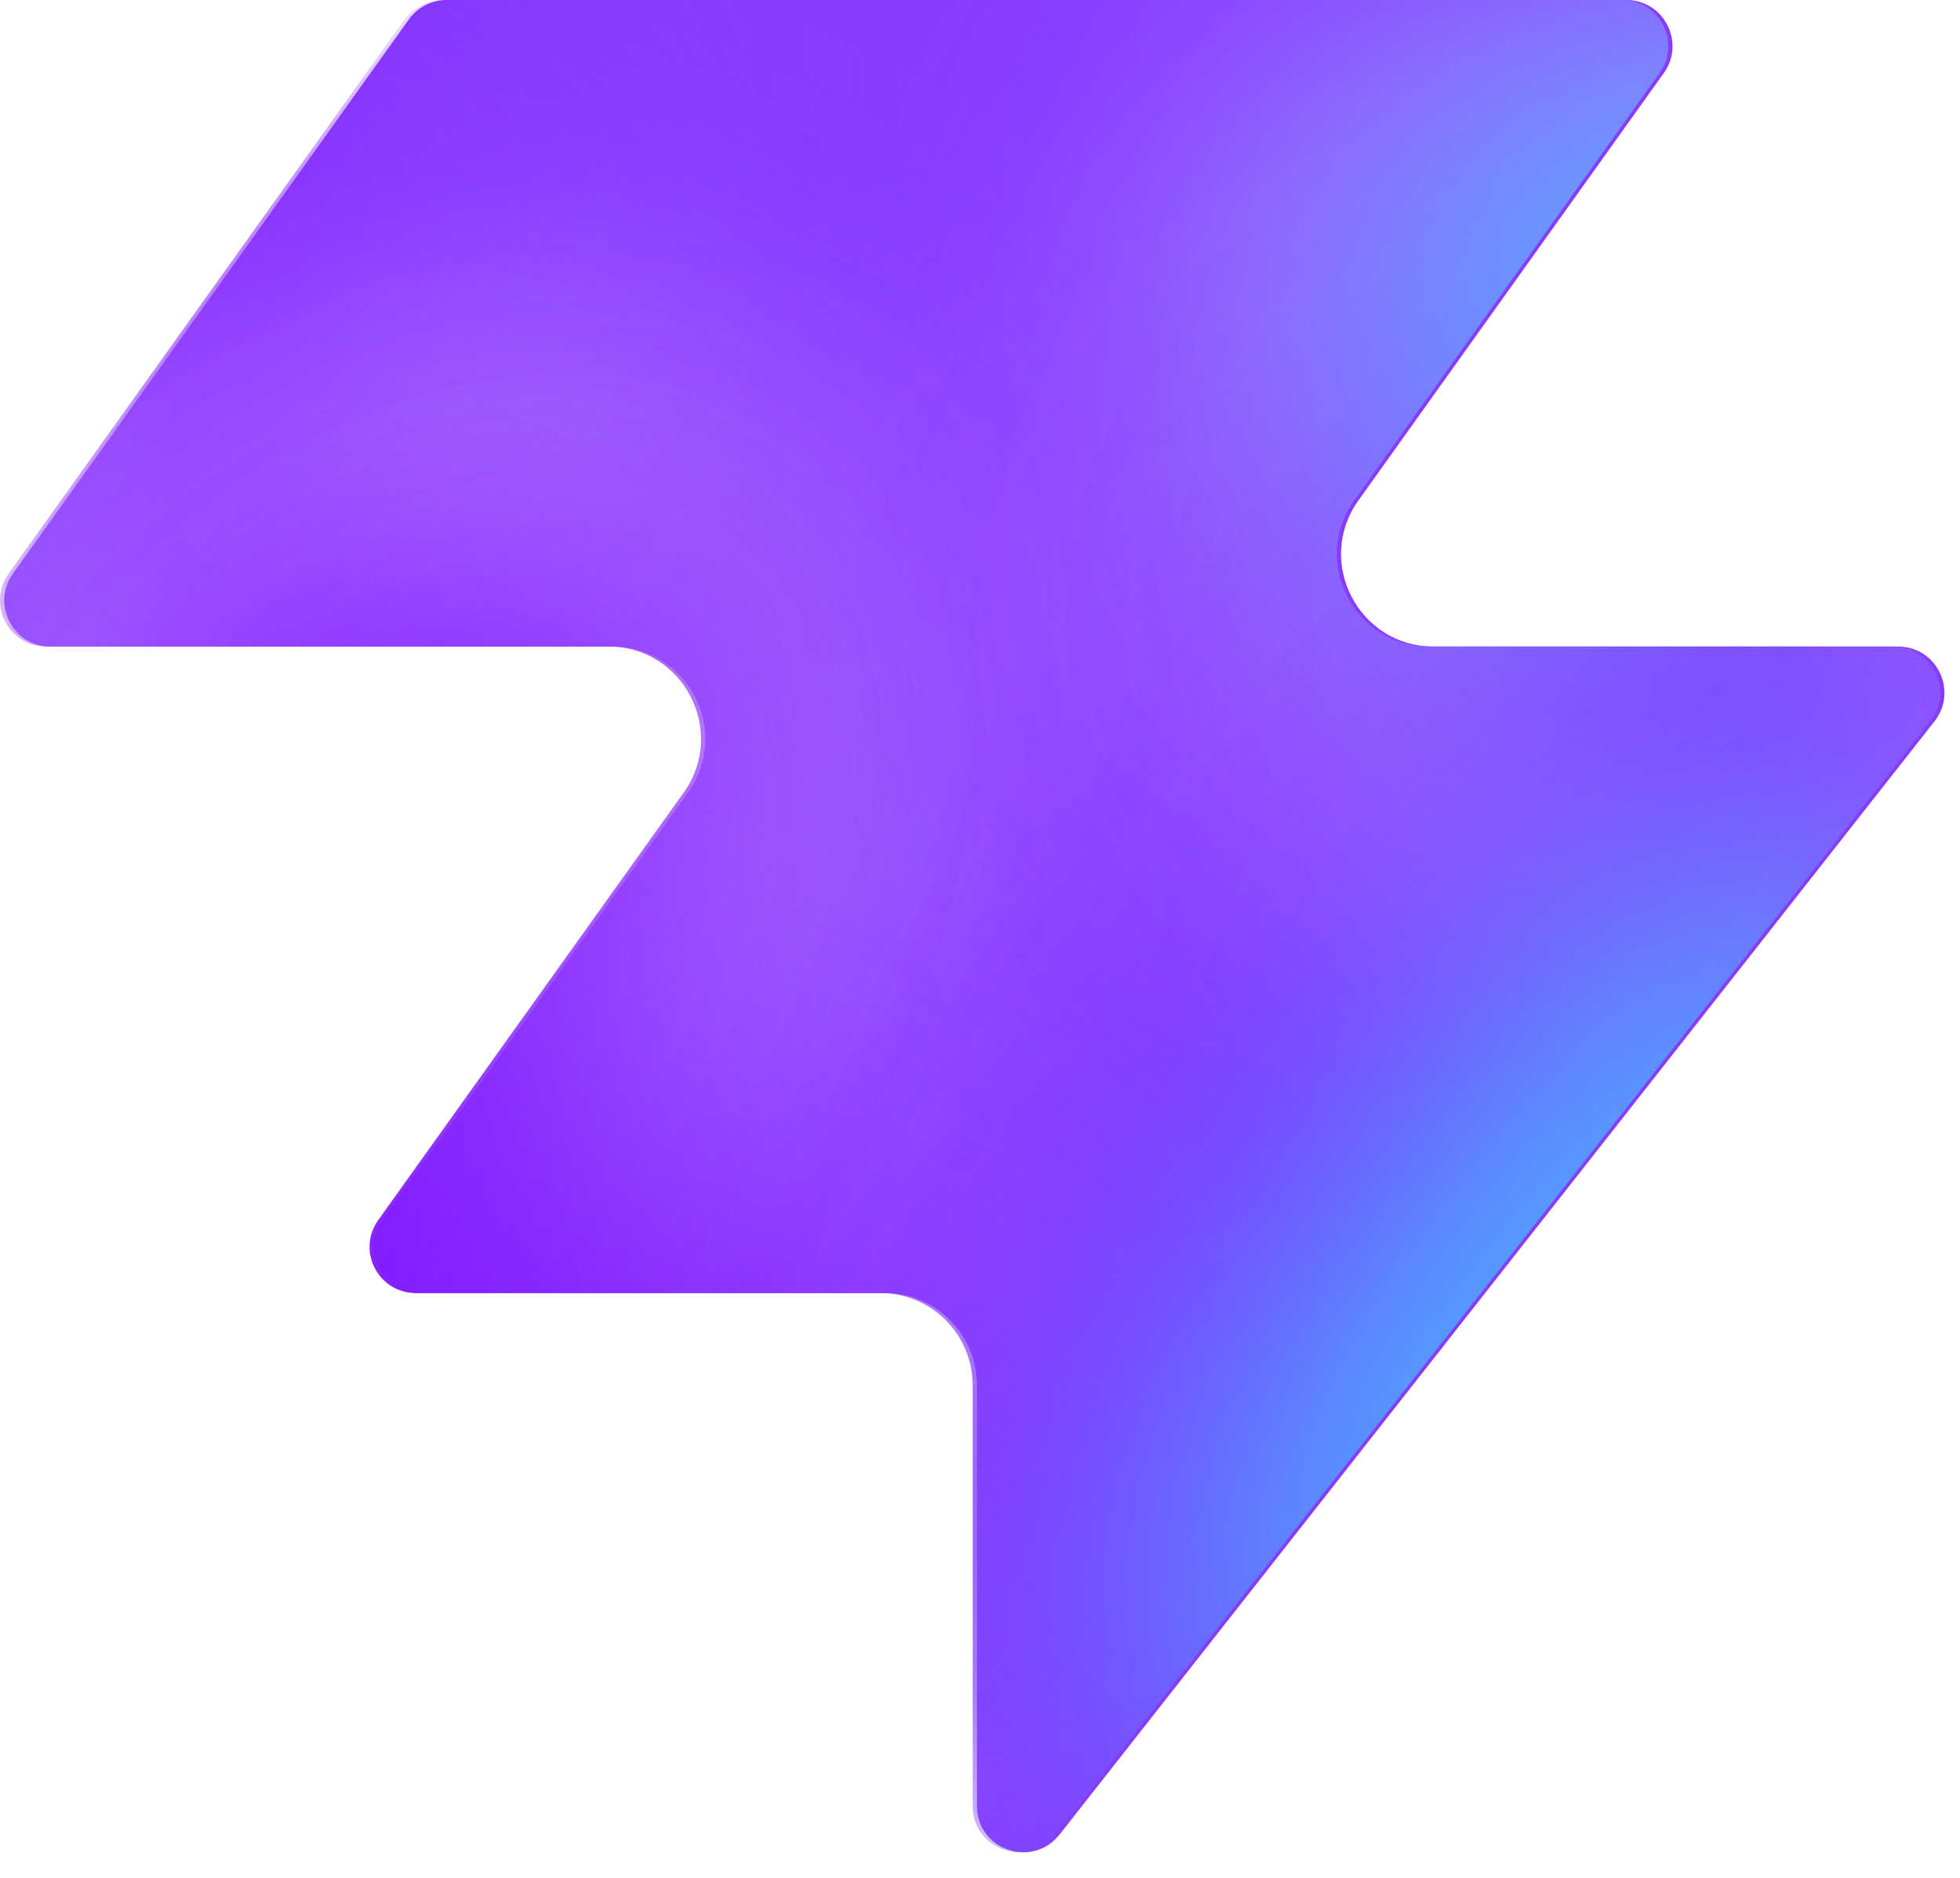
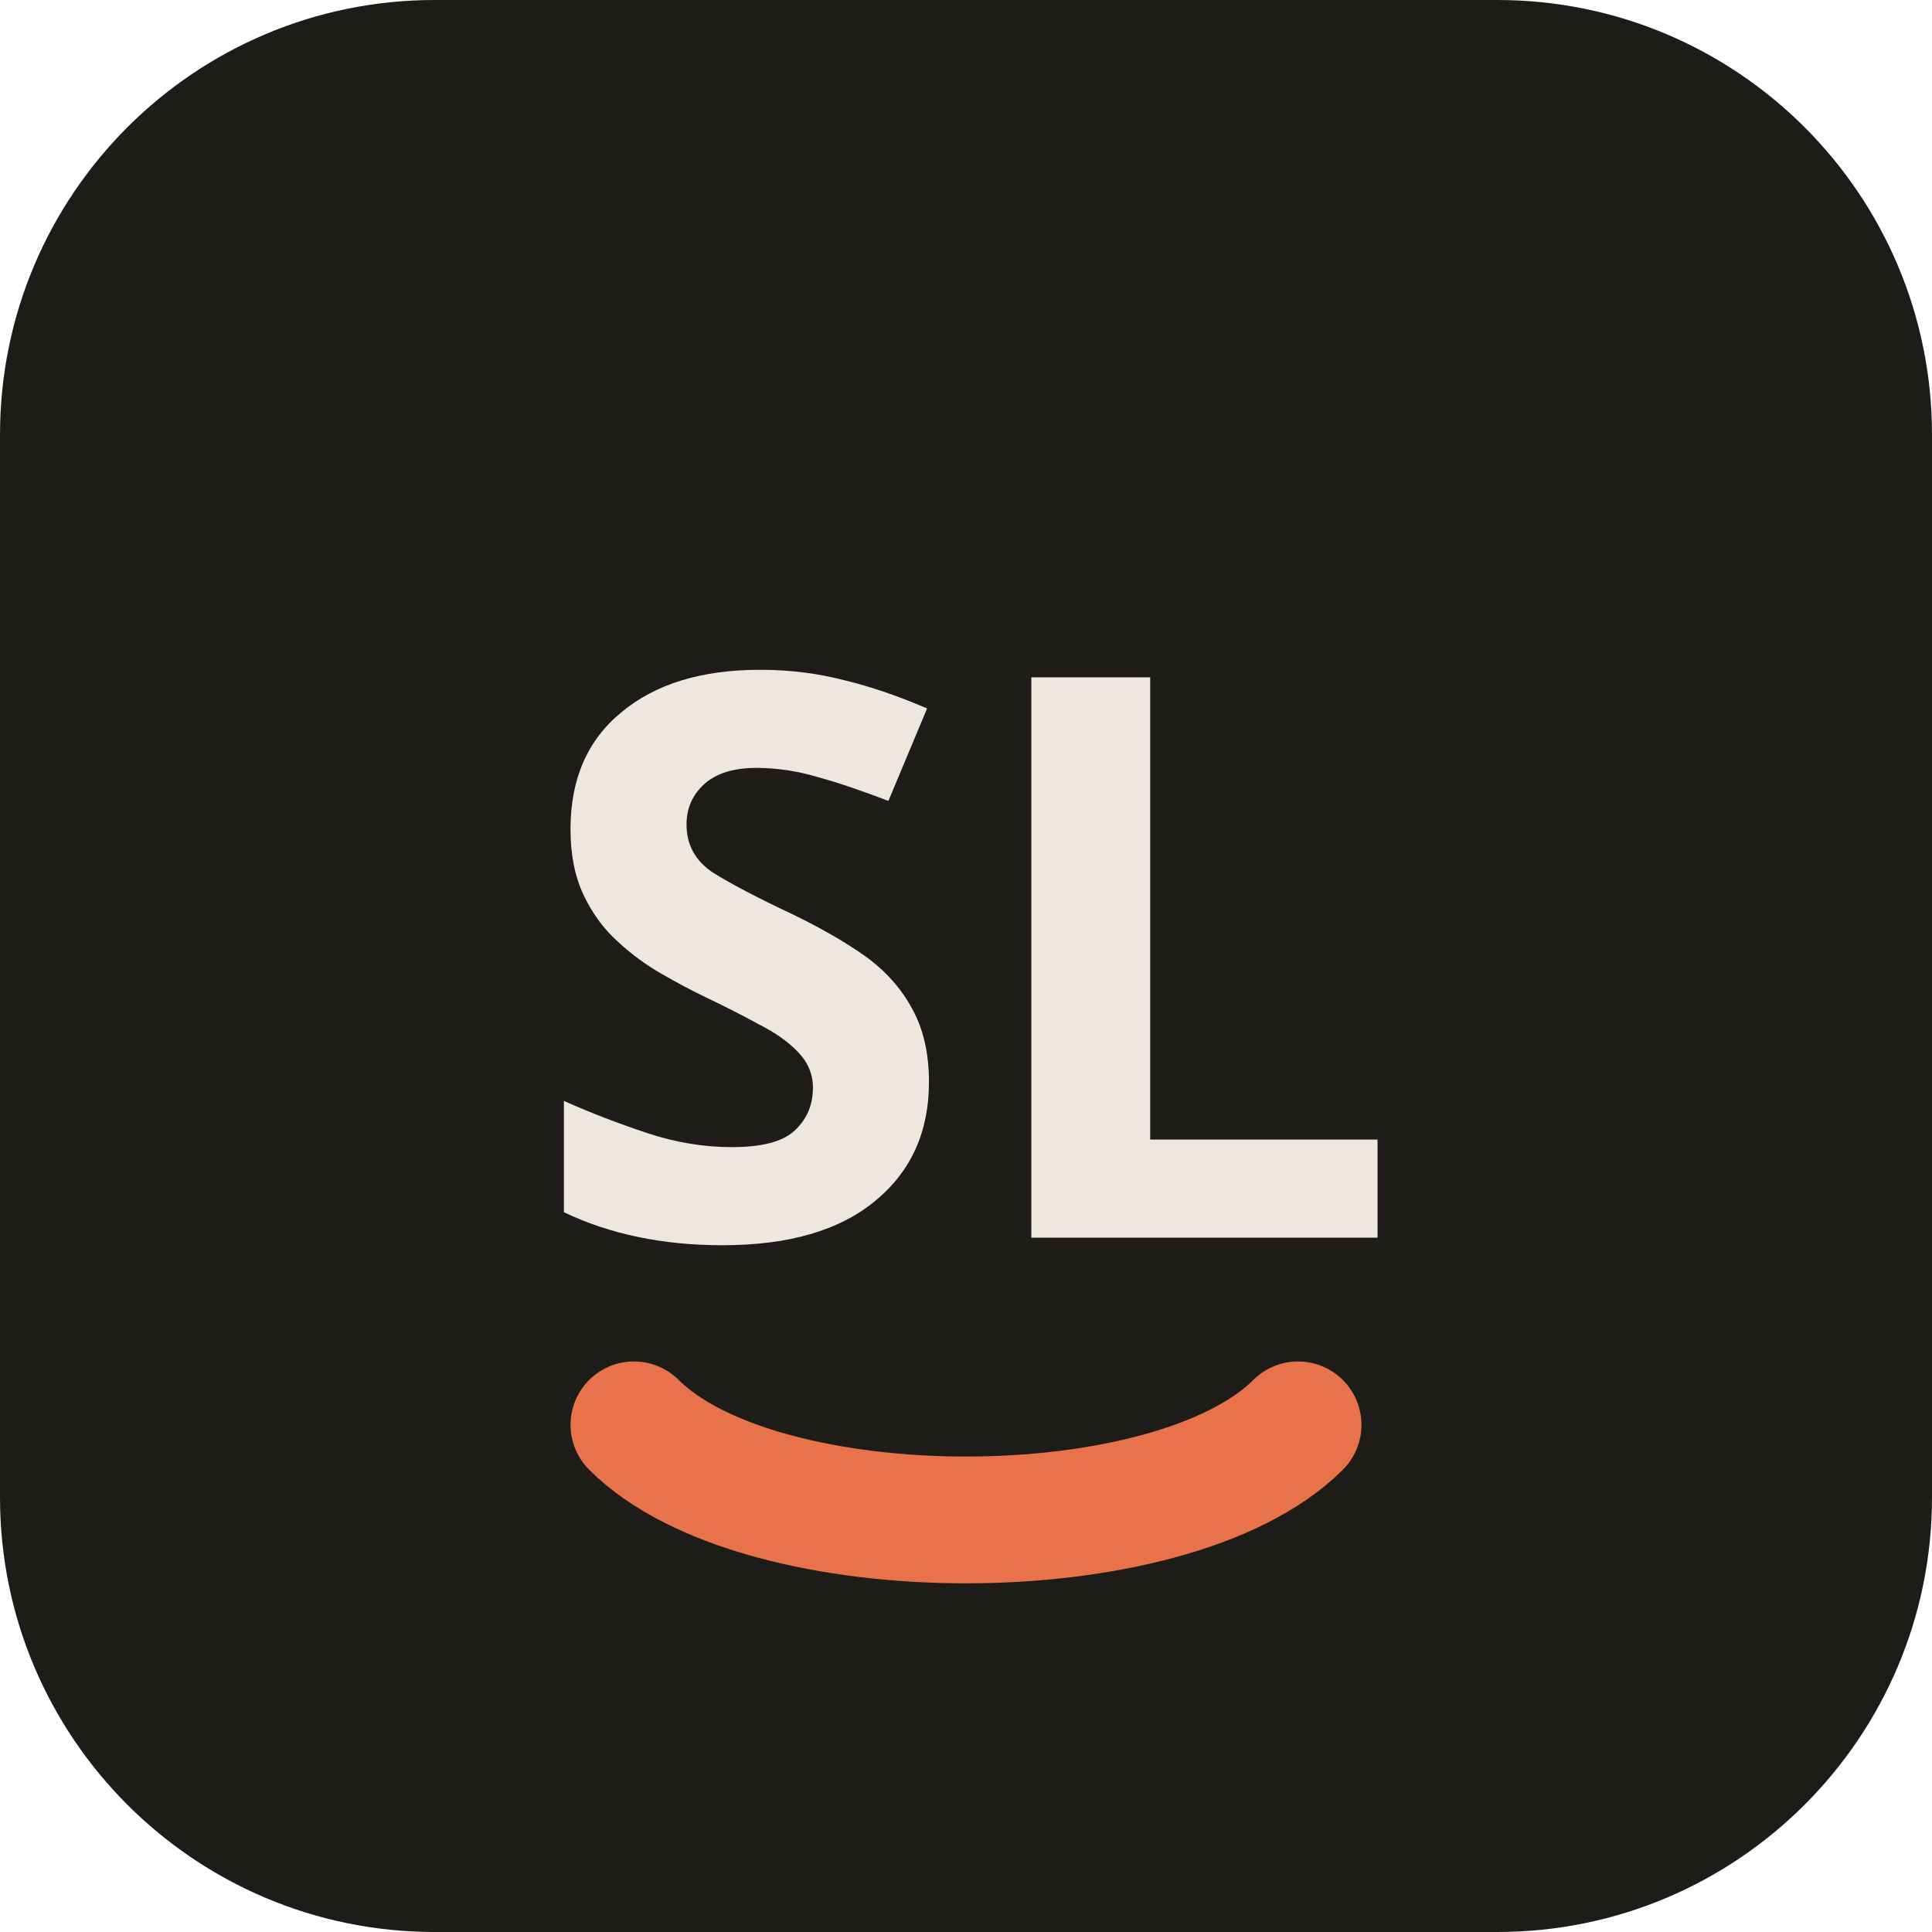
- <svg xmlns="http://www.w3.org/2000/svg" width="48" height="46" fill="none" viewBox="0 0 48 46">
-   <path fill="#863bff" d="M25.946 44.938c-.664.845-2.021.375-2.021-.698V33.937a2.26 2.26 0 0 0-2.262-2.262H10.287c-.92 0-1.456-1.04-.92-1.788l7.48-10.471c1.07-1.497 0-3.578-1.842-3.578H1.237c-.92 0-1.456-1.04-.92-1.788L10.013.474c.214-.297.556-.474.92-.474h28.894c.92 0 1.456 1.04.92 1.788l-7.48 10.471c-1.07 1.498 0 3.579 1.842 3.579h11.377c.943 0 1.473 1.088.89 1.83L25.947 44.94z" style="fill:#863bff;fill:color(display-p3 .525 .23 1);fill-opacity:1" />
-   <mask id="a" width="48" height="46" x="0" y="0" maskUnits="userSpaceOnUse" style="mask-type:alpha">
-     <path fill="#000" d="M25.842 44.938c-.664.844-2.021.375-2.021-.698V33.937a2.26 2.26 0 0 0-2.262-2.262H10.183c-.92 0-1.456-1.04-.92-1.788l7.48-10.471c1.07-1.498 0-3.579-1.842-3.579H1.133c-.92 0-1.456-1.04-.92-1.787L9.91.473c.214-.297.556-.474.92-.474h28.894c.92 0 1.456 1.04.92 1.788l-7.48 10.471c-1.07 1.498 0 3.578 1.842 3.578h11.377c.943 0 1.473 1.088.89 1.832L25.843 44.94z" style="fill:#000;fill-opacity:1" />
-   </mask>
-   <g mask="url(#a)">
-     <g filter="url(#b)">
-       <ellipse cx="5.508" cy="14.704" fill="#ede6ff" rx="5.508" ry="14.704" style="fill:#ede6ff;fill:color(display-p3 .927 .903 1);fill-opacity:1" transform="matrix(.00324 1 1 -.00324 -4.47 31.516)" />
-     </g>
-     <g filter="url(#c)">
-       <ellipse cx="10.399" cy="29.851" fill="#ede6ff" rx="10.399" ry="29.851" style="fill:#ede6ff;fill:color(display-p3 .927 .903 1);fill-opacity:1" transform="matrix(.00324 1 1 -.00324 -39.328 7.883)" />
-     </g>
-     <g filter="url(#d)">
-       <ellipse cx="5.508" cy="30.487" fill="#7e14ff" rx="5.508" ry="30.487" style="fill:#7e14ff;fill:color(display-p3 .492 .077 1);fill-opacity:1" transform="rotate(89.814 -25.913 -14.639)scale(1 -1)" />
-     </g>
-     <g filter="url(#e)">
-       <ellipse cx="5.508" cy="30.599" fill="#7e14ff" rx="5.508" ry="30.599" style="fill:#7e14ff;fill:color(display-p3 .492 .077 1);fill-opacity:1" transform="rotate(89.814 -32.644 -3.334)scale(1 -1)" />
-     </g>
-     <g filter="url(#f)">
-       <ellipse cx="5.508" cy="30.599" fill="#7e14ff" rx="5.508" ry="30.599" style="fill:#7e14ff;fill:color(display-p3 .492 .077 1);fill-opacity:1" transform="matrix(.00324 1 1 -.00324 -34.34 30.47)" />
-     </g>
-     <g filter="url(#g)">
-       <ellipse cx="14.072" cy="22.078" fill="#ede6ff" rx="14.072" ry="22.078" style="fill:#ede6ff;fill:color(display-p3 .927 .903 1);fill-opacity:1" transform="rotate(93.35 24.506 48.493)scale(-1 1)" />
-     </g>
-     <g filter="url(#h)">
-       <ellipse cx="3.47" cy="21.501" fill="#7e14ff" rx="3.47" ry="21.501" style="fill:#7e14ff;fill:color(display-p3 .492 .077 1);fill-opacity:1" transform="rotate(89.009 28.708 47.59)scale(-1 1)" />
-     </g>
-     <g filter="url(#i)">
-       <ellipse cx="3.47" cy="21.501" fill="#7e14ff" rx="3.47" ry="21.501" style="fill:#7e14ff;fill:color(display-p3 .492 .077 1);fill-opacity:1" transform="rotate(89.009 28.708 47.59)scale(-1 1)" />
-     </g>
-     <g filter="url(#j)">
-       <ellipse cx=".387" cy="8.972" fill="#7e14ff" rx="4.407" ry="29.108" style="fill:#7e14ff;fill:color(display-p3 .492 .077 1);fill-opacity:1" transform="rotate(39.51 .387 8.972)" />
-     </g>
-     <g filter="url(#k)">
-       <ellipse cx="47.523" cy="-6.092" fill="#7e14ff" rx="4.407" ry="29.108" style="fill:#7e14ff;fill:color(display-p3 .492 .077 1);fill-opacity:1" transform="rotate(37.892 47.523 -6.092)" />
-     </g>
-     <g filter="url(#l)">
-       <ellipse cx="41.412" cy="6.333" fill="#47bfff" rx="5.971" ry="9.665" style="fill:#47bfff;fill:color(display-p3 .28 .748 1);fill-opacity:1" transform="rotate(37.892 41.412 6.333)" />
-     </g>
-     <g filter="url(#m)">
-       <ellipse cx="-1.879" cy="38.332" fill="#7e14ff" rx="4.407" ry="29.108" style="fill:#7e14ff;fill:color(display-p3 .492 .077 1);fill-opacity:1" transform="rotate(37.892 -1.88 38.332)" />
-     </g>
-     <g filter="url(#n)">
-       <ellipse cx="-1.879" cy="38.332" fill="#7e14ff" rx="4.407" ry="29.108" style="fill:#7e14ff;fill:color(display-p3 .492 .077 1);fill-opacity:1" transform="rotate(37.892 -1.88 38.332)" />
-     </g>
-     <g filter="url(#o)">
-       <ellipse cx="35.651" cy="29.907" fill="#7e14ff" rx="4.407" ry="29.108" style="fill:#7e14ff;fill:color(display-p3 .492 .077 1);fill-opacity:1" transform="rotate(37.892 35.651 29.907)" />
-     </g>
-     <g filter="url(#p)">
-       <ellipse cx="38.418" cy="32.4" fill="#47bfff" rx="5.971" ry="15.297" style="fill:#47bfff;fill:color(display-p3 .28 .748 1);fill-opacity:1" transform="rotate(37.892 38.418 32.4)" />
-     </g>
-   </g>
-   <defs>
-     <filter id="b" width="60.045" height="41.654" x="-19.77" y="16.149" color-interpolation-filters="sRGB" filterUnits="userSpaceOnUse">
-       <feFlood flood-opacity="0" result="BackgroundImageFix" />
-       <feBlend in="SourceGraphic" in2="BackgroundImageFix" result="shape" />
-       <feGaussianBlur result="effect1_foregroundBlur_2002_17158" stdDeviation="7.659" />
-     </filter>
-     <filter id="c" width="90.34" height="51.437" x="-54.613" y="-7.533" color-interpolation-filters="sRGB" filterUnits="userSpaceOnUse">
-       <feFlood flood-opacity="0" result="BackgroundImageFix" />
-       <feBlend in="SourceGraphic" in2="BackgroundImageFix" result="shape" />
-       <feGaussianBlur result="effect1_foregroundBlur_2002_17158" stdDeviation="7.659" />
-     </filter>
-     <filter id="d" width="79.355" height="29.4" x="-49.64" y="2.03" color-interpolation-filters="sRGB" filterUnits="userSpaceOnUse">
-       <feFlood flood-opacity="0" result="BackgroundImageFix" />
-       <feBlend in="SourceGraphic" in2="BackgroundImageFix" result="shape" />
-       <feGaussianBlur result="effect1_foregroundBlur_2002_17158" stdDeviation="4.596" />
-     </filter>
-     <filter id="e" width="79.579" height="29.4" x="-45.045" y="20.029" color-interpolation-filters="sRGB" filterUnits="userSpaceOnUse">
-       <feFlood flood-opacity="0" result="BackgroundImageFix" />
-       <feBlend in="SourceGraphic" in2="BackgroundImageFix" result="shape" />
-       <feGaussianBlur result="effect1_foregroundBlur_2002_17158" stdDeviation="4.596" />
-     </filter>
-     <filter id="f" width="79.579" height="29.4" x="-43.513" y="21.178" color-interpolation-filters="sRGB" filterUnits="userSpaceOnUse">
-       <feFlood flood-opacity="0" result="BackgroundImageFix" />
-       <feBlend in="SourceGraphic" in2="BackgroundImageFix" result="shape" />
-       <feGaussianBlur result="effect1_foregroundBlur_2002_17158" stdDeviation="4.596" />
-     </filter>
-     <filter id="g" width="74.749" height="58.852" x="15.756" y="-17.901" color-interpolation-filters="sRGB" filterUnits="userSpaceOnUse">
-       <feFlood flood-opacity="0" result="BackgroundImageFix" />
-       <feBlend in="SourceGraphic" in2="BackgroundImageFix" result="shape" />
-       <feGaussianBlur result="effect1_foregroundBlur_2002_17158" stdDeviation="7.659" />
-     </filter>
-     <filter id="h" width="61.377" height="25.362" x="23.548" y="2.284" color-interpolation-filters="sRGB" filterUnits="userSpaceOnUse">
-       <feFlood flood-opacity="0" result="BackgroundImageFix" />
-       <feBlend in="SourceGraphic" in2="BackgroundImageFix" result="shape" />
-       <feGaussianBlur result="effect1_foregroundBlur_2002_17158" stdDeviation="4.596" />
-     </filter>
-     <filter id="i" width="61.377" height="25.362" x="23.548" y="2.284" color-interpolation-filters="sRGB" filterUnits="userSpaceOnUse">
-       <feFlood flood-opacity="0" result="BackgroundImageFix" />
-       <feBlend in="SourceGraphic" in2="BackgroundImageFix" result="shape" />
-       <feGaussianBlur result="effect1_foregroundBlur_2002_17158" stdDeviation="4.596" />
-     </filter>
-     <filter id="j" width="56.045" height="63.649" x="-27.636" y="-22.853" color-interpolation-filters="sRGB" filterUnits="userSpaceOnUse">
-       <feFlood flood-opacity="0" result="BackgroundImageFix" />
-       <feBlend in="SourceGraphic" in2="BackgroundImageFix" result="shape" />
-       <feGaussianBlur result="effect1_foregroundBlur_2002_17158" stdDeviation="4.596" />
-     </filter>
-     <filter id="k" width="54.814" height="64.646" x="20.116" y="-38.415" color-interpolation-filters="sRGB" filterUnits="userSpaceOnUse">
-       <feFlood flood-opacity="0" result="BackgroundImageFix" />
-       <feBlend in="SourceGraphic" in2="BackgroundImageFix" result="shape" />
-       <feGaussianBlur result="effect1_foregroundBlur_2002_17158" stdDeviation="4.596" />
-     </filter>
-     <filter id="l" width="33.541" height="35.313" x="24.641" y="-11.323" color-interpolation-filters="sRGB" filterUnits="userSpaceOnUse">
-       <feFlood flood-opacity="0" result="BackgroundImageFix" />
-       <feBlend in="SourceGraphic" in2="BackgroundImageFix" result="shape" />
-       <feGaussianBlur result="effect1_foregroundBlur_2002_17158" stdDeviation="4.596" />
-     </filter>
-     <filter id="m" width="54.814" height="64.646" x="-29.286" y="6.009" color-interpolation-filters="sRGB" filterUnits="userSpaceOnUse">
-       <feFlood flood-opacity="0" result="BackgroundImageFix" />
-       <feBlend in="SourceGraphic" in2="BackgroundImageFix" result="shape" />
-       <feGaussianBlur result="effect1_foregroundBlur_2002_17158" stdDeviation="4.596" />
-     </filter>
-     <filter id="n" width="54.814" height="64.646" x="-29.286" y="6.009" color-interpolation-filters="sRGB" filterUnits="userSpaceOnUse">
-       <feFlood flood-opacity="0" result="BackgroundImageFix" />
-       <feBlend in="SourceGraphic" in2="BackgroundImageFix" result="shape" />
-       <feGaussianBlur result="effect1_foregroundBlur_2002_17158" stdDeviation="4.596" />
-     </filter>
-     <filter id="o" width="54.814" height="64.646" x="8.244" y="-2.416" color-interpolation-filters="sRGB" filterUnits="userSpaceOnUse">
-       <feFlood flood-opacity="0" result="BackgroundImageFix" />
-       <feBlend in="SourceGraphic" in2="BackgroundImageFix" result="shape" />
-       <feGaussianBlur result="effect1_foregroundBlur_2002_17158" stdDeviation="4.596" />
-     </filter>
-     <filter id="p" width="39.409" height="43.623" x="18.713" y="10.588" color-interpolation-filters="sRGB" filterUnits="userSpaceOnUse">
-       <feFlood flood-opacity="0" result="BackgroundImageFix" />
-       <feBlend in="SourceGraphic" in2="BackgroundImageFix" result="shape" />
-       <feGaussianBlur result="effect1_foregroundBlur_2002_17158" stdDeviation="4.596" />
-     </filter>
-   </defs>
+ <svg xmlns="http://www.w3.org/2000/svg" viewBox="0 0 32 32" role="img" aria-label="Simply-Life">
+   <rect width="32" height="32" rx="7.2" fill="#1E1C18" />
+   <text x="16" y="20.5" text-anchor="middle" font-family="Manrope, Segoe UI, system-ui, sans-serif" font-size="13" font-weight="700" fill="#EDE7DD">SL</text>
+   <path d="M10.5 23.6c2.1 2.1 8.9 2.1 11 0" fill="none" stroke="#E8734A" stroke-width="2.1" stroke-linecap="round" />
</svg>
